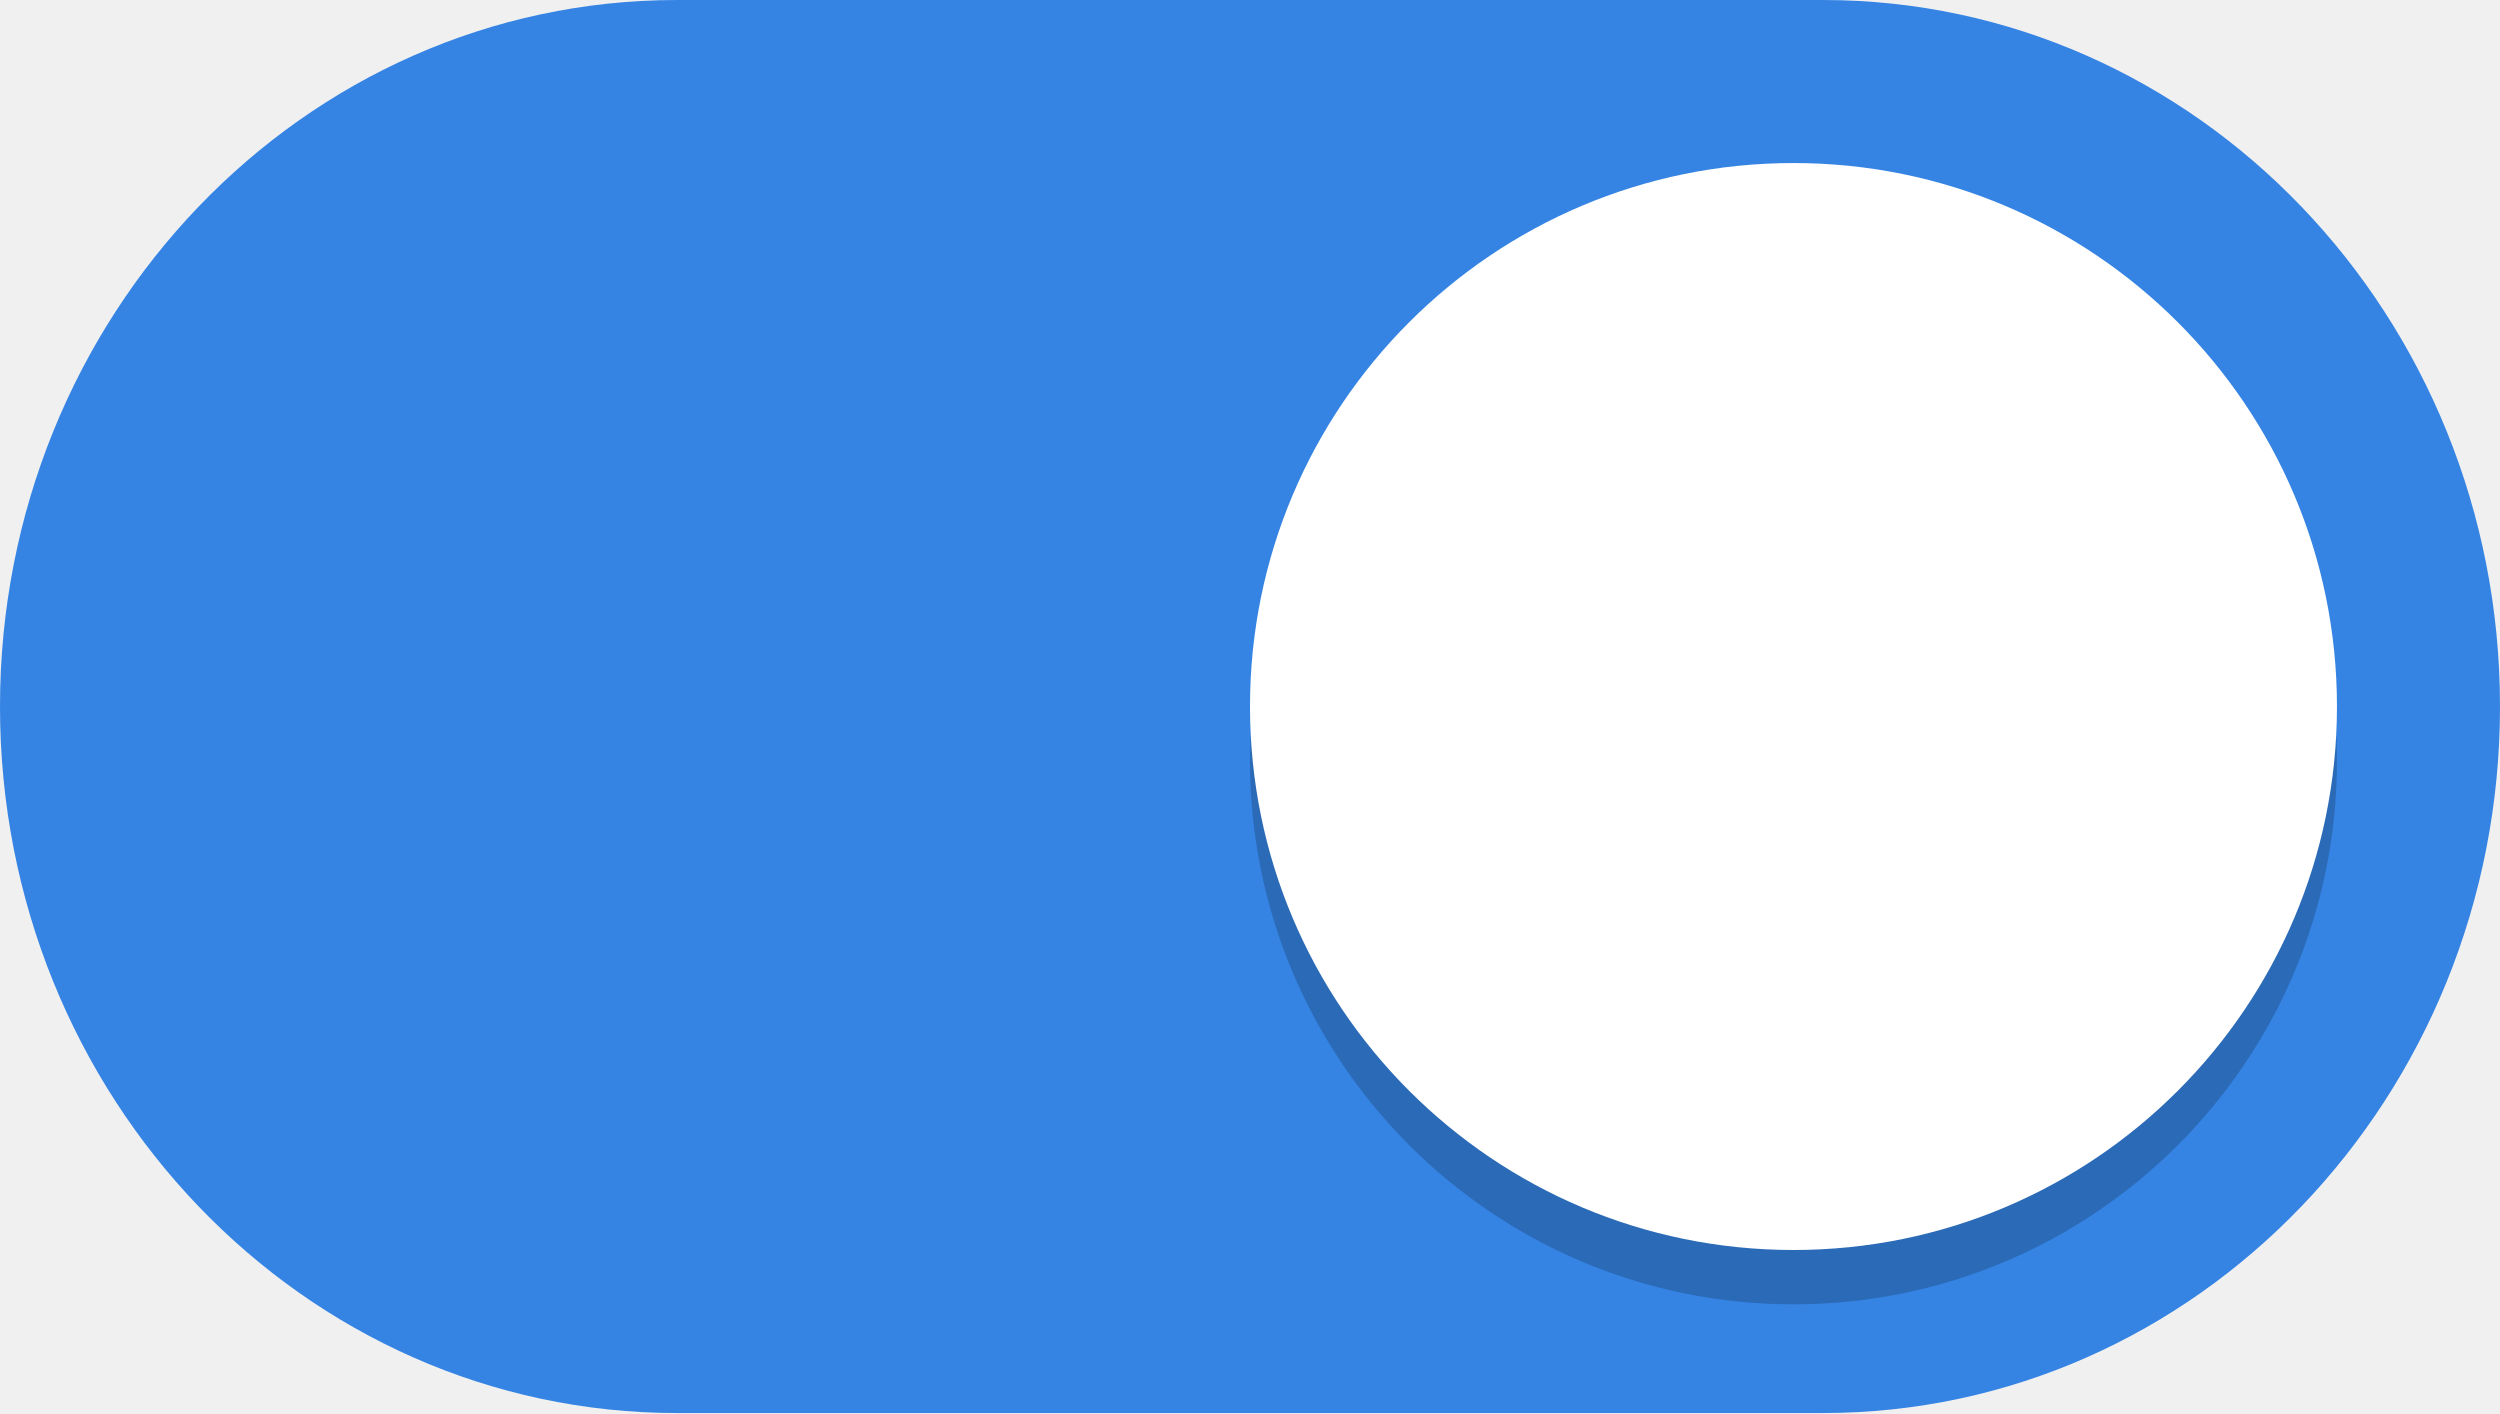
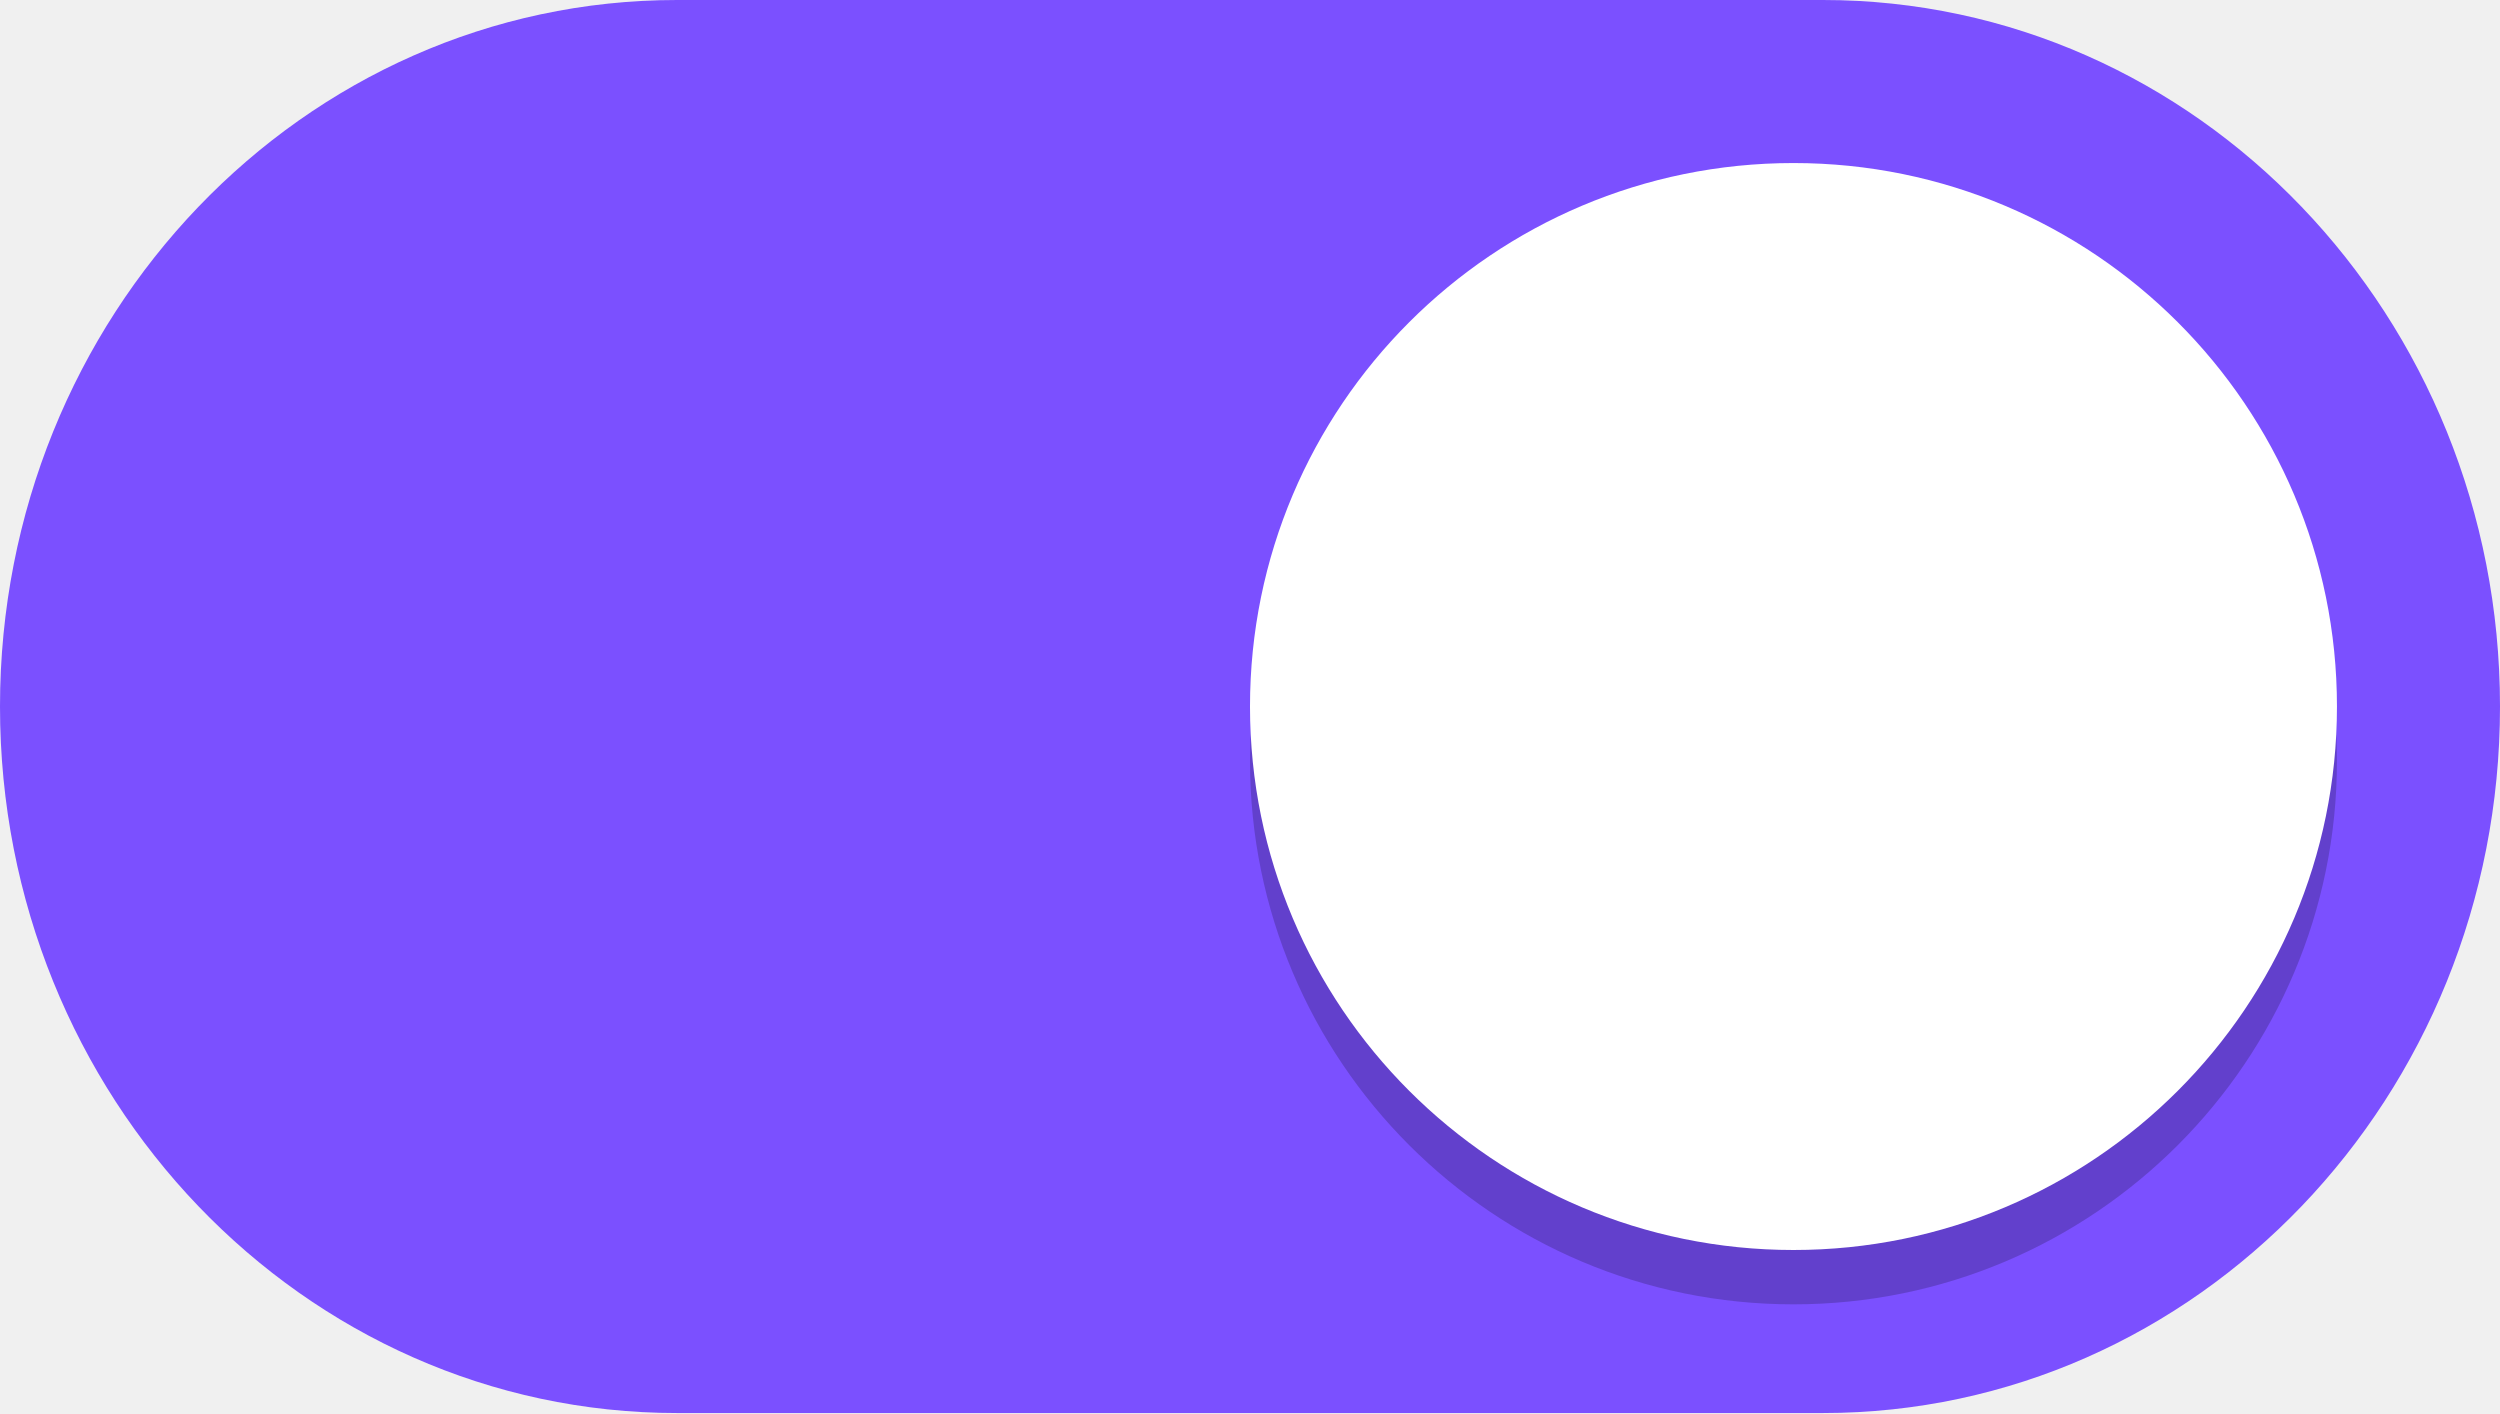
<svg xmlns="http://www.w3.org/2000/svg" width="46" height="26">
  <g transform="translate(0 -291.18)">
-     <rect width="46" height="26" y="291.18" fill="#3081e3" rx="12.458" ry="13" style="fill:#3584e4;stroke:none;stroke-width:1;marker:none" />
+     <rect width="46" height="26" y="291.18" fill="#3081e3" rx="12.458" ry="13" style="fill:#7b50ff;stroke:none;stroke-width:1;marker:none" />
    <rect width="20" height="20" x="23" y="295.18" fill="#f8f7f7" rx="10" ry="10" style="fill:#000;fill-opacity:.2;stroke:none;stroke-width:1;marker:none" />
    <rect width="20" height="20" x="23" y="294.18" fill="#f8f7f7" rx="10" ry="10" style="fill:#fff;stroke:none;stroke-width:1;marker:none" />
  </g>
</svg>
